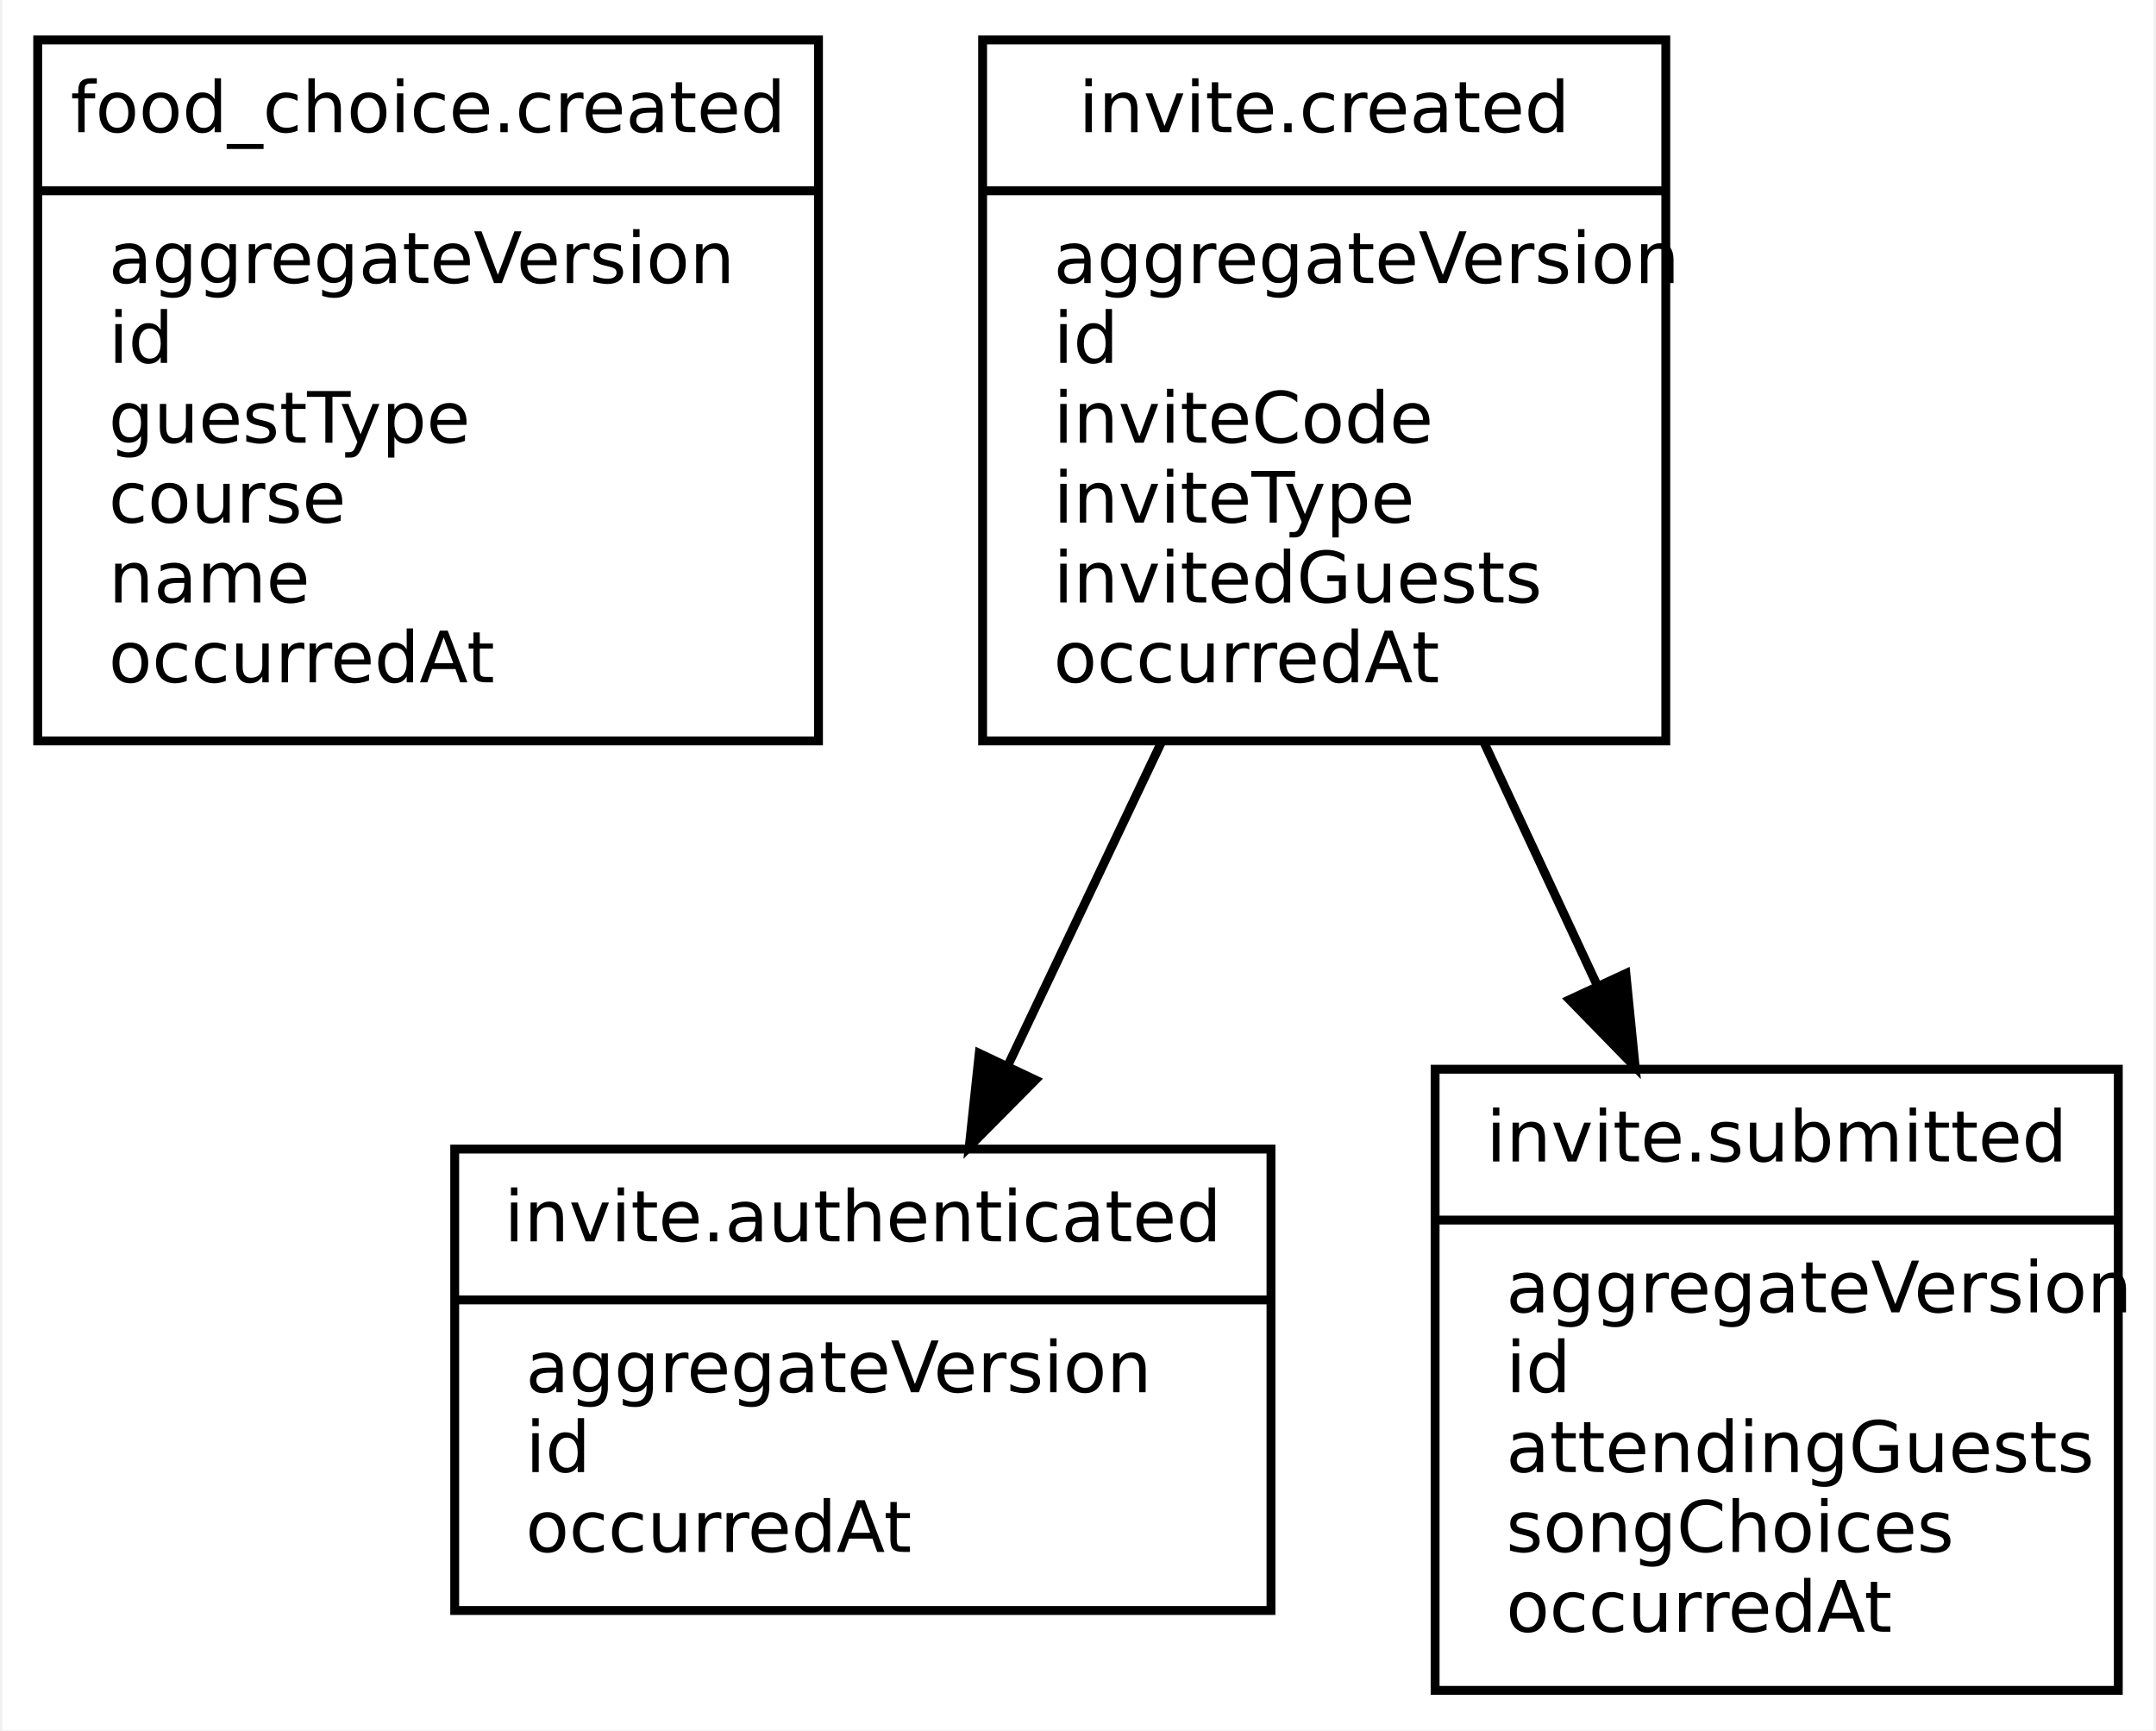
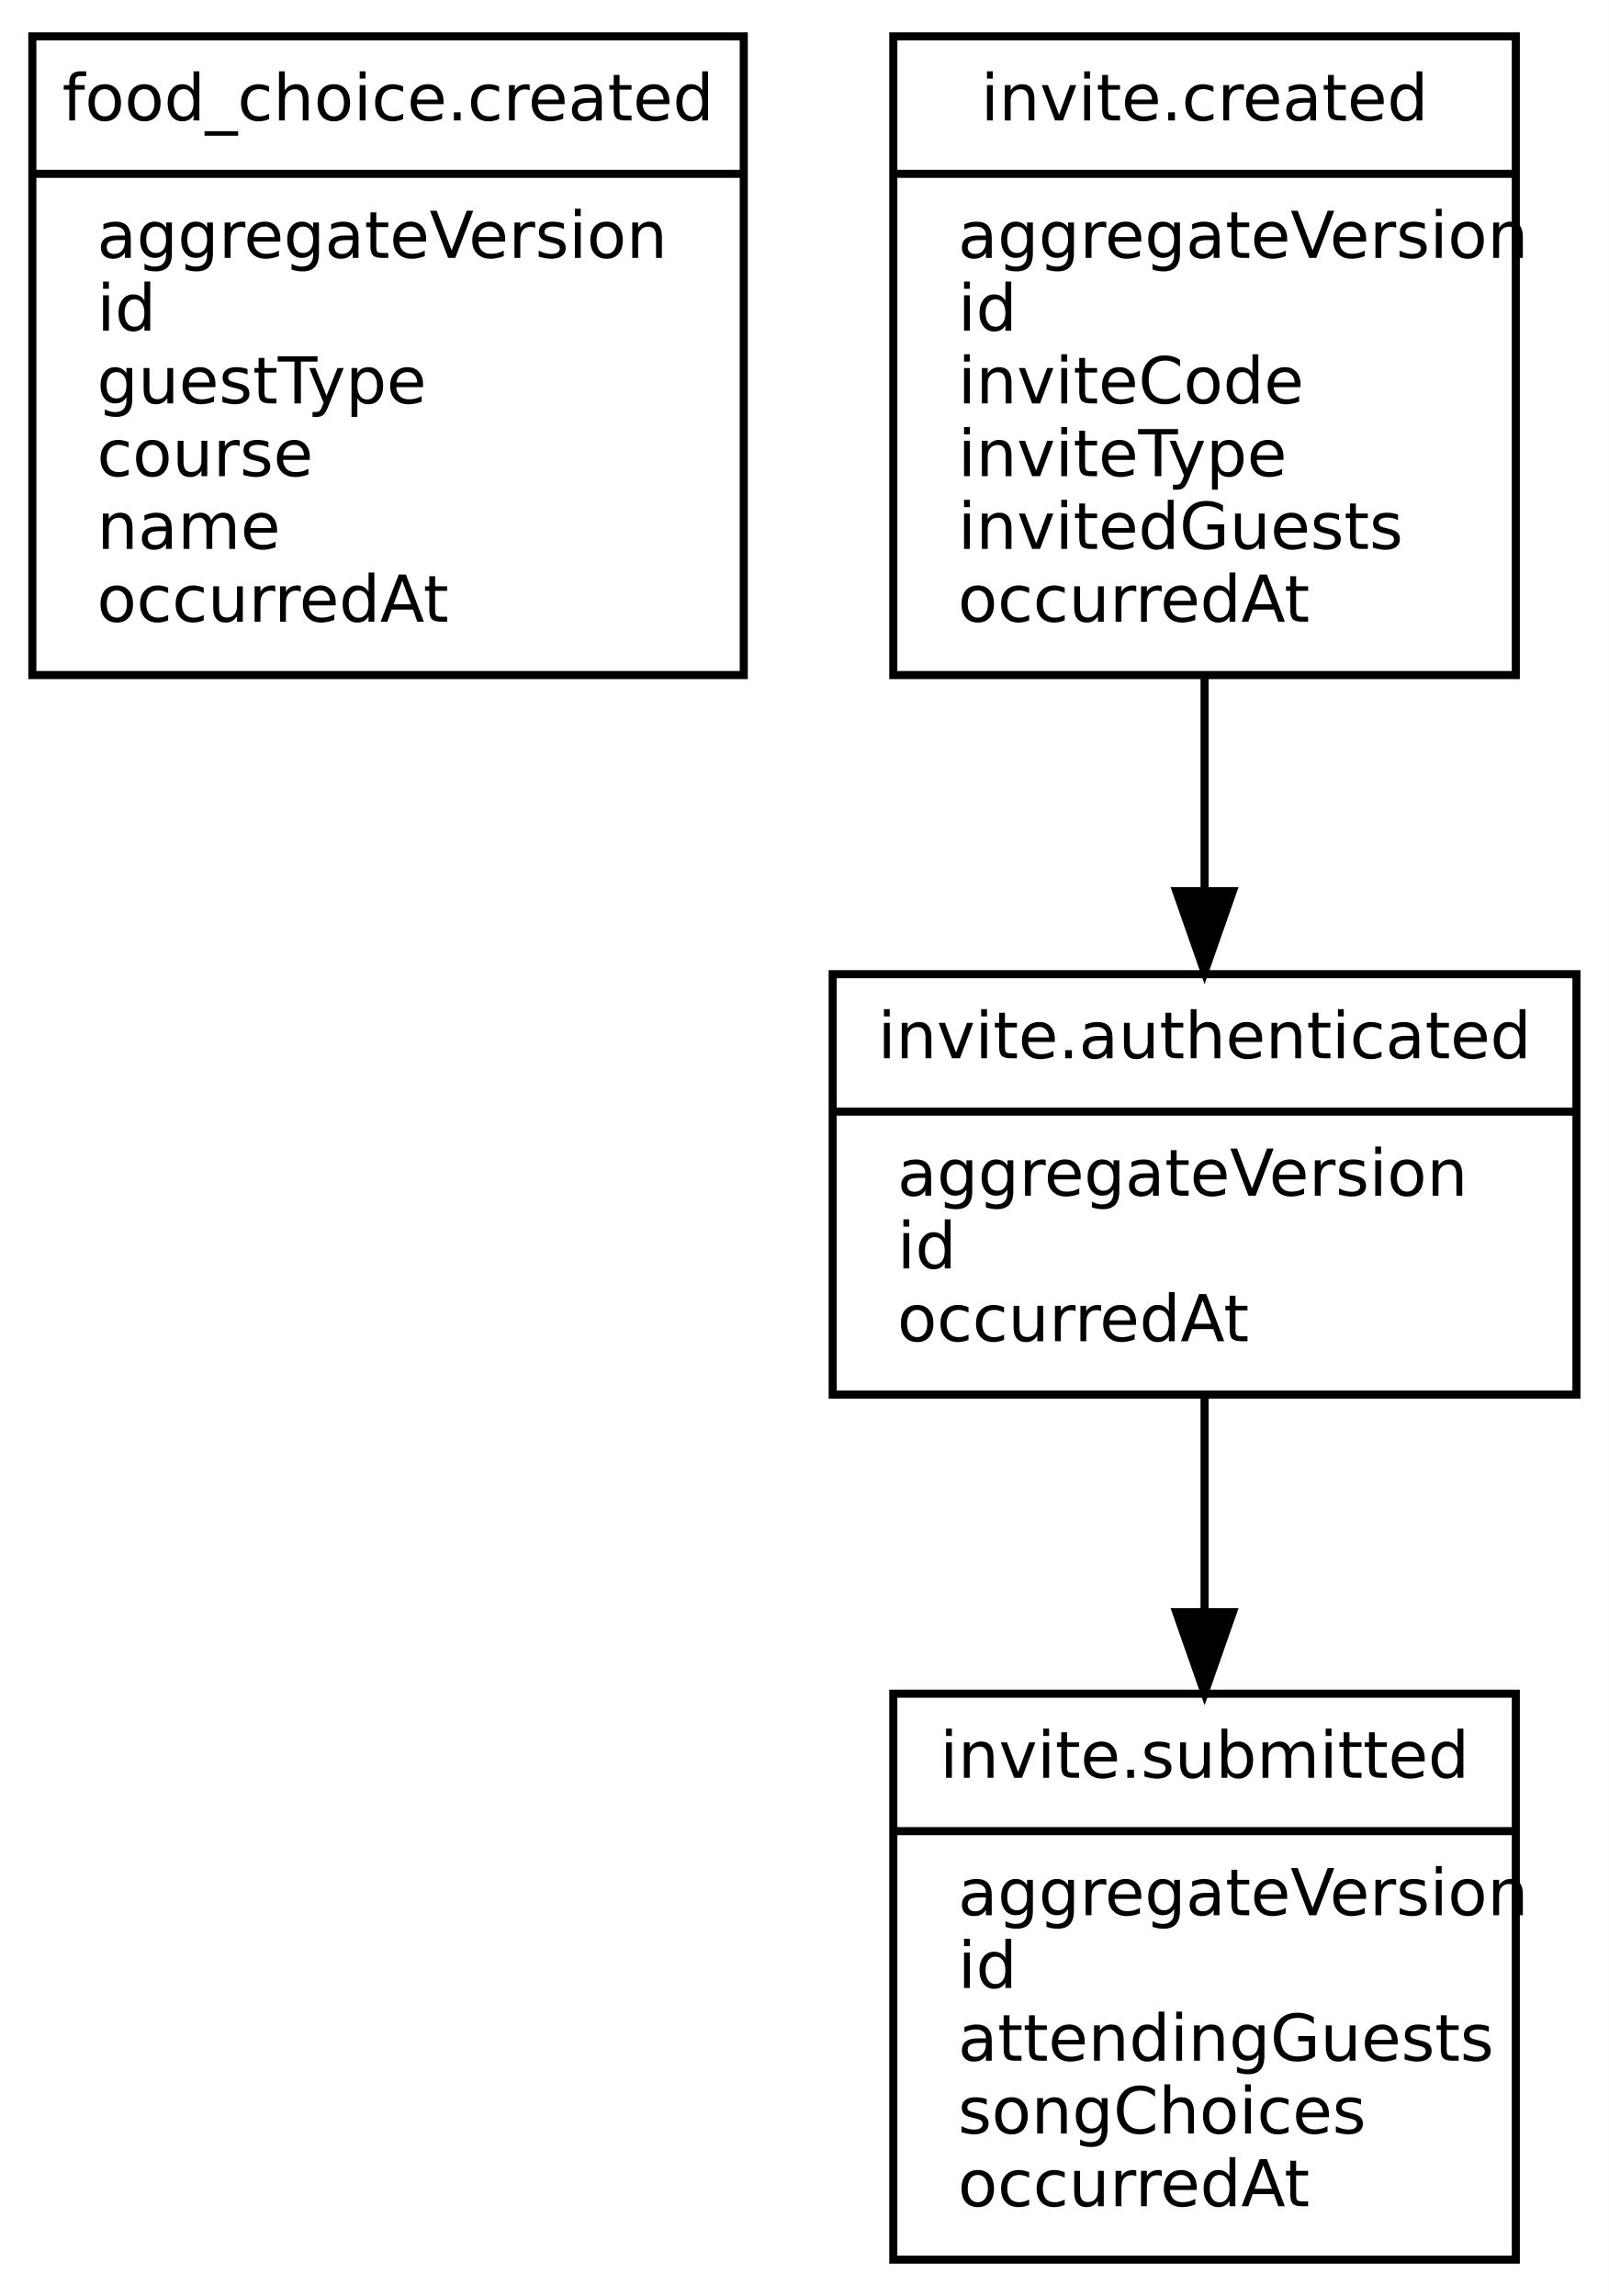
- <svg xmlns="http://www.w3.org/2000/svg" width="243pt" height="195pt" viewBox="0.00 0.00 242.50 195.00">
-   <g id="graph0" class="graph" transform="scale(1 1) rotate(0) translate(4 191)">
-     <polygon fill="white" stroke="transparent" points="-4,4 -4,-191 238.5,-191 238.5,4 -4,4" />
+ <svg xmlns="http://www.w3.org/2000/svg" width="199pt" height="284pt" viewBox="0.00 0.00 199.00 284.00">
+   <g id="graph0" class="graph" transform="scale(1 1) rotate(0) translate(4 280)">
+     <polygon fill="white" stroke="transparent" points="-4,4 -4,-280 195,-280 195,4 -4,4" />
    <g id="node1" class="node">
-       <polygon fill="none" stroke="black" points="0,-107.5 0,-186.5 88,-186.5 88,-107.5 0,-107.5" />
-       <text text-anchor="middle" x="44" y="-176.1" font-family="Bitstream Vera Sans" font-size="8.00">food_choice.created</text>
-       <polyline fill="none" stroke="black" points="0,-169.5 88,-169.5 " />
-       <text text-anchor="start" x="8" y="-159.1" font-family="Bitstream Vera Sans" font-size="8.00">aggregateVersion</text>
-       <text text-anchor="start" x="8" y="-150.1" font-family="Bitstream Vera Sans" font-size="8.00">id</text>
-       <text text-anchor="start" x="8" y="-141.1" font-family="Bitstream Vera Sans" font-size="8.00">guestType</text>
-       <text text-anchor="start" x="8" y="-132.1" font-family="Bitstream Vera Sans" font-size="8.00">course</text>
-       <text text-anchor="start" x="8" y="-123.1" font-family="Bitstream Vera Sans" font-size="8.00">name</text>
-       <text text-anchor="start" x="8" y="-114.1" font-family="Bitstream Vera Sans" font-size="8.00">occurredAt</text>
+       <polygon fill="none" stroke="black" points="0,-196.5 0,-275.5 88,-275.5 88,-196.5 0,-196.5" />
+       <text text-anchor="middle" x="44" y="-265.1" font-family="Bitstream Vera Sans" font-size="8.00">food_choice.created</text>
+       <polyline fill="none" stroke="black" points="0,-258.5 88,-258.5 " />
+       <text text-anchor="start" x="8" y="-248.1" font-family="Bitstream Vera Sans" font-size="8.00">aggregateVersion</text>
+       <text text-anchor="start" x="8" y="-239.1" font-family="Bitstream Vera Sans" font-size="8.00">id</text>
+       <text text-anchor="start" x="8" y="-230.1" font-family="Bitstream Vera Sans" font-size="8.00">guestType</text>
+       <text text-anchor="start" x="8" y="-221.1" font-family="Bitstream Vera Sans" font-size="8.00">course</text>
+       <text text-anchor="start" x="8" y="-212.1" font-family="Bitstream Vera Sans" font-size="8.00">name</text>
+       <text text-anchor="start" x="8" y="-203.1" font-family="Bitstream Vera Sans" font-size="8.00">occurredAt</text>
    </g>
    <g id="node2" class="node">
-       <polygon fill="none" stroke="black" points="106.5,-107.5 106.5,-186.5 183.5,-186.5 183.5,-107.5 106.5,-107.5" />
-       <text text-anchor="middle" x="145" y="-176.1" font-family="Bitstream Vera Sans" font-size="8.00">invite.created</text>
-       <polyline fill="none" stroke="black" points="106.5,-169.5 183.5,-169.5 " />
-       <text text-anchor="start" x="114.5" y="-159.1" font-family="Bitstream Vera Sans" font-size="8.00">aggregateVersion</text>
-       <text text-anchor="start" x="114.5" y="-150.1" font-family="Bitstream Vera Sans" font-size="8.00">id</text>
-       <text text-anchor="start" x="114.5" y="-141.1" font-family="Bitstream Vera Sans" font-size="8.00">inviteCode</text>
-       <text text-anchor="start" x="114.5" y="-132.1" font-family="Bitstream Vera Sans" font-size="8.00">inviteType</text>
-       <text text-anchor="start" x="114.5" y="-123.1" font-family="Bitstream Vera Sans" font-size="8.00">invitedGuests</text>
-       <text text-anchor="start" x="114.5" y="-114.1" font-family="Bitstream Vera Sans" font-size="8.00">occurredAt</text>
+       <polygon fill="none" stroke="black" points="106.5,-196.5 106.5,-275.5 183.5,-275.5 183.5,-196.5 106.5,-196.5" />
+       <text text-anchor="middle" x="145" y="-265.1" font-family="Bitstream Vera Sans" font-size="8.00">invite.created</text>
+       <polyline fill="none" stroke="black" points="106.5,-258.5 183.5,-258.5 " />
+       <text text-anchor="start" x="114.5" y="-248.1" font-family="Bitstream Vera Sans" font-size="8.00">aggregateVersion</text>
+       <text text-anchor="start" x="114.5" y="-239.1" font-family="Bitstream Vera Sans" font-size="8.00">id</text>
+       <text text-anchor="start" x="114.5" y="-230.1" font-family="Bitstream Vera Sans" font-size="8.00">inviteCode</text>
+       <text text-anchor="start" x="114.5" y="-221.1" font-family="Bitstream Vera Sans" font-size="8.00">inviteType</text>
+       <text text-anchor="start" x="114.5" y="-212.1" font-family="Bitstream Vera Sans" font-size="8.00">invitedGuests</text>
+       <text text-anchor="start" x="114.5" y="-203.1" font-family="Bitstream Vera Sans" font-size="8.00">occurredAt</text>
    </g>
    <g id="node3" class="node">
-       <polygon fill="none" stroke="black" points="47,-9.5 47,-61.5 139,-61.5 139,-9.5 47,-9.5" />
-       <text text-anchor="middle" x="93" y="-51.1" font-family="Bitstream Vera Sans" font-size="8.00">invite.authenticated</text>
-       <polyline fill="none" stroke="black" points="47,-44.5 139,-44.5 " />
-       <text text-anchor="start" x="55" y="-34.1" font-family="Bitstream Vera Sans" font-size="8.00">aggregateVersion</text>
-       <text text-anchor="start" x="55" y="-25.1" font-family="Bitstream Vera Sans" font-size="8.00">id</text>
-       <text text-anchor="start" x="55" y="-16.1" font-family="Bitstream Vera Sans" font-size="8.00">occurredAt</text>
+       <polygon fill="none" stroke="black" points="99,-107.5 99,-159.5 191,-159.5 191,-107.5 99,-107.5" />
+       <text text-anchor="middle" x="145" y="-149.1" font-family="Bitstream Vera Sans" font-size="8.00">invite.authenticated</text>
+       <polyline fill="none" stroke="black" points="99,-142.5 191,-142.5 " />
+       <text text-anchor="start" x="107" y="-132.1" font-family="Bitstream Vera Sans" font-size="8.00">aggregateVersion</text>
+       <text text-anchor="start" x="107" y="-123.1" font-family="Bitstream Vera Sans" font-size="8.00">id</text>
+       <text text-anchor="start" x="107" y="-114.1" font-family="Bitstream Vera Sans" font-size="8.00">occurredAt</text>
    </g>
    <g id="edge1" class="edge">
-       <path fill="none" stroke="black" d="M126.67,-107.39C121.05,-95.56 114.9,-82.62 109.42,-71.08" />
-       <polygon fill="black" stroke="black" points="112.45,-69.29 104.99,-61.76 106.12,-72.29 112.45,-69.29" />
+       <path fill="none" stroke="black" d="M145,-196.43C145,-187.69 145,-178.46 145,-169.86" />
+       <polygon fill="black" stroke="black" points="148.5,-169.77 145,-159.77 141.5,-169.77 148.5,-169.77" />
    </g>
    <g id="node4" class="node">
-       <polygon fill="none" stroke="black" points="157.5,-0.5 157.5,-70.5 234.5,-70.5 234.5,-0.5 157.5,-0.5" />
-       <text text-anchor="middle" x="196" y="-60.1" font-family="Bitstream Vera Sans" font-size="8.00">invite.submitted</text>
-       <polyline fill="none" stroke="black" points="157.5,-53.5 234.5,-53.5 " />
-       <text text-anchor="start" x="165.5" y="-43.1" font-family="Bitstream Vera Sans" font-size="8.00">aggregateVersion</text>
-       <text text-anchor="start" x="165.5" y="-34.1" font-family="Bitstream Vera Sans" font-size="8.00">id</text>
-       <text text-anchor="start" x="165.5" y="-25.1" font-family="Bitstream Vera Sans" font-size="8.00">attendingGuests</text>
-       <text text-anchor="start" x="165.5" y="-16.1" font-family="Bitstream Vera Sans" font-size="8.00">songChoices</text>
-       <text text-anchor="start" x="165.5" y="-7.1" font-family="Bitstream Vera Sans" font-size="8.00">occurredAt</text>
+       <polygon fill="none" stroke="black" points="106.5,-0.5 106.5,-70.5 183.5,-70.5 183.5,-0.5 106.5,-0.5" />
+       <text text-anchor="middle" x="145" y="-60.1" font-family="Bitstream Vera Sans" font-size="8.00">invite.submitted</text>
+       <polyline fill="none" stroke="black" points="106.5,-53.5 183.5,-53.5 " />
+       <text text-anchor="start" x="114.5" y="-43.1" font-family="Bitstream Vera Sans" font-size="8.00">aggregateVersion</text>
+       <text text-anchor="start" x="114.5" y="-34.1" font-family="Bitstream Vera Sans" font-size="8.00">id</text>
+       <text text-anchor="start" x="114.5" y="-25.1" font-family="Bitstream Vera Sans" font-size="8.00">attendingGuests</text>
+       <text text-anchor="start" x="114.5" y="-16.1" font-family="Bitstream Vera Sans" font-size="8.00">songChoices</text>
+       <text text-anchor="start" x="114.5" y="-7.1" font-family="Bitstream Vera Sans" font-size="8.00">occurredAt</text>
    </g>
    <g id="edge2" class="edge">
-       <path fill="none" stroke="black" d="M162.98,-107.39C167.11,-98.53 171.53,-89.04 175.75,-79.99" />
-       <polygon fill="black" stroke="black" points="179,-81.29 180.05,-70.75 172.65,-78.34 179,-81.29" />
+       <path fill="none" stroke="black" d="M145,-107.28C145,-99.12 145,-89.83 145,-80.72" />
+       <polygon fill="black" stroke="black" points="148.5,-80.58 145,-70.58 141.5,-80.58 148.5,-80.58" />
    </g>
  </g>
</svg>
